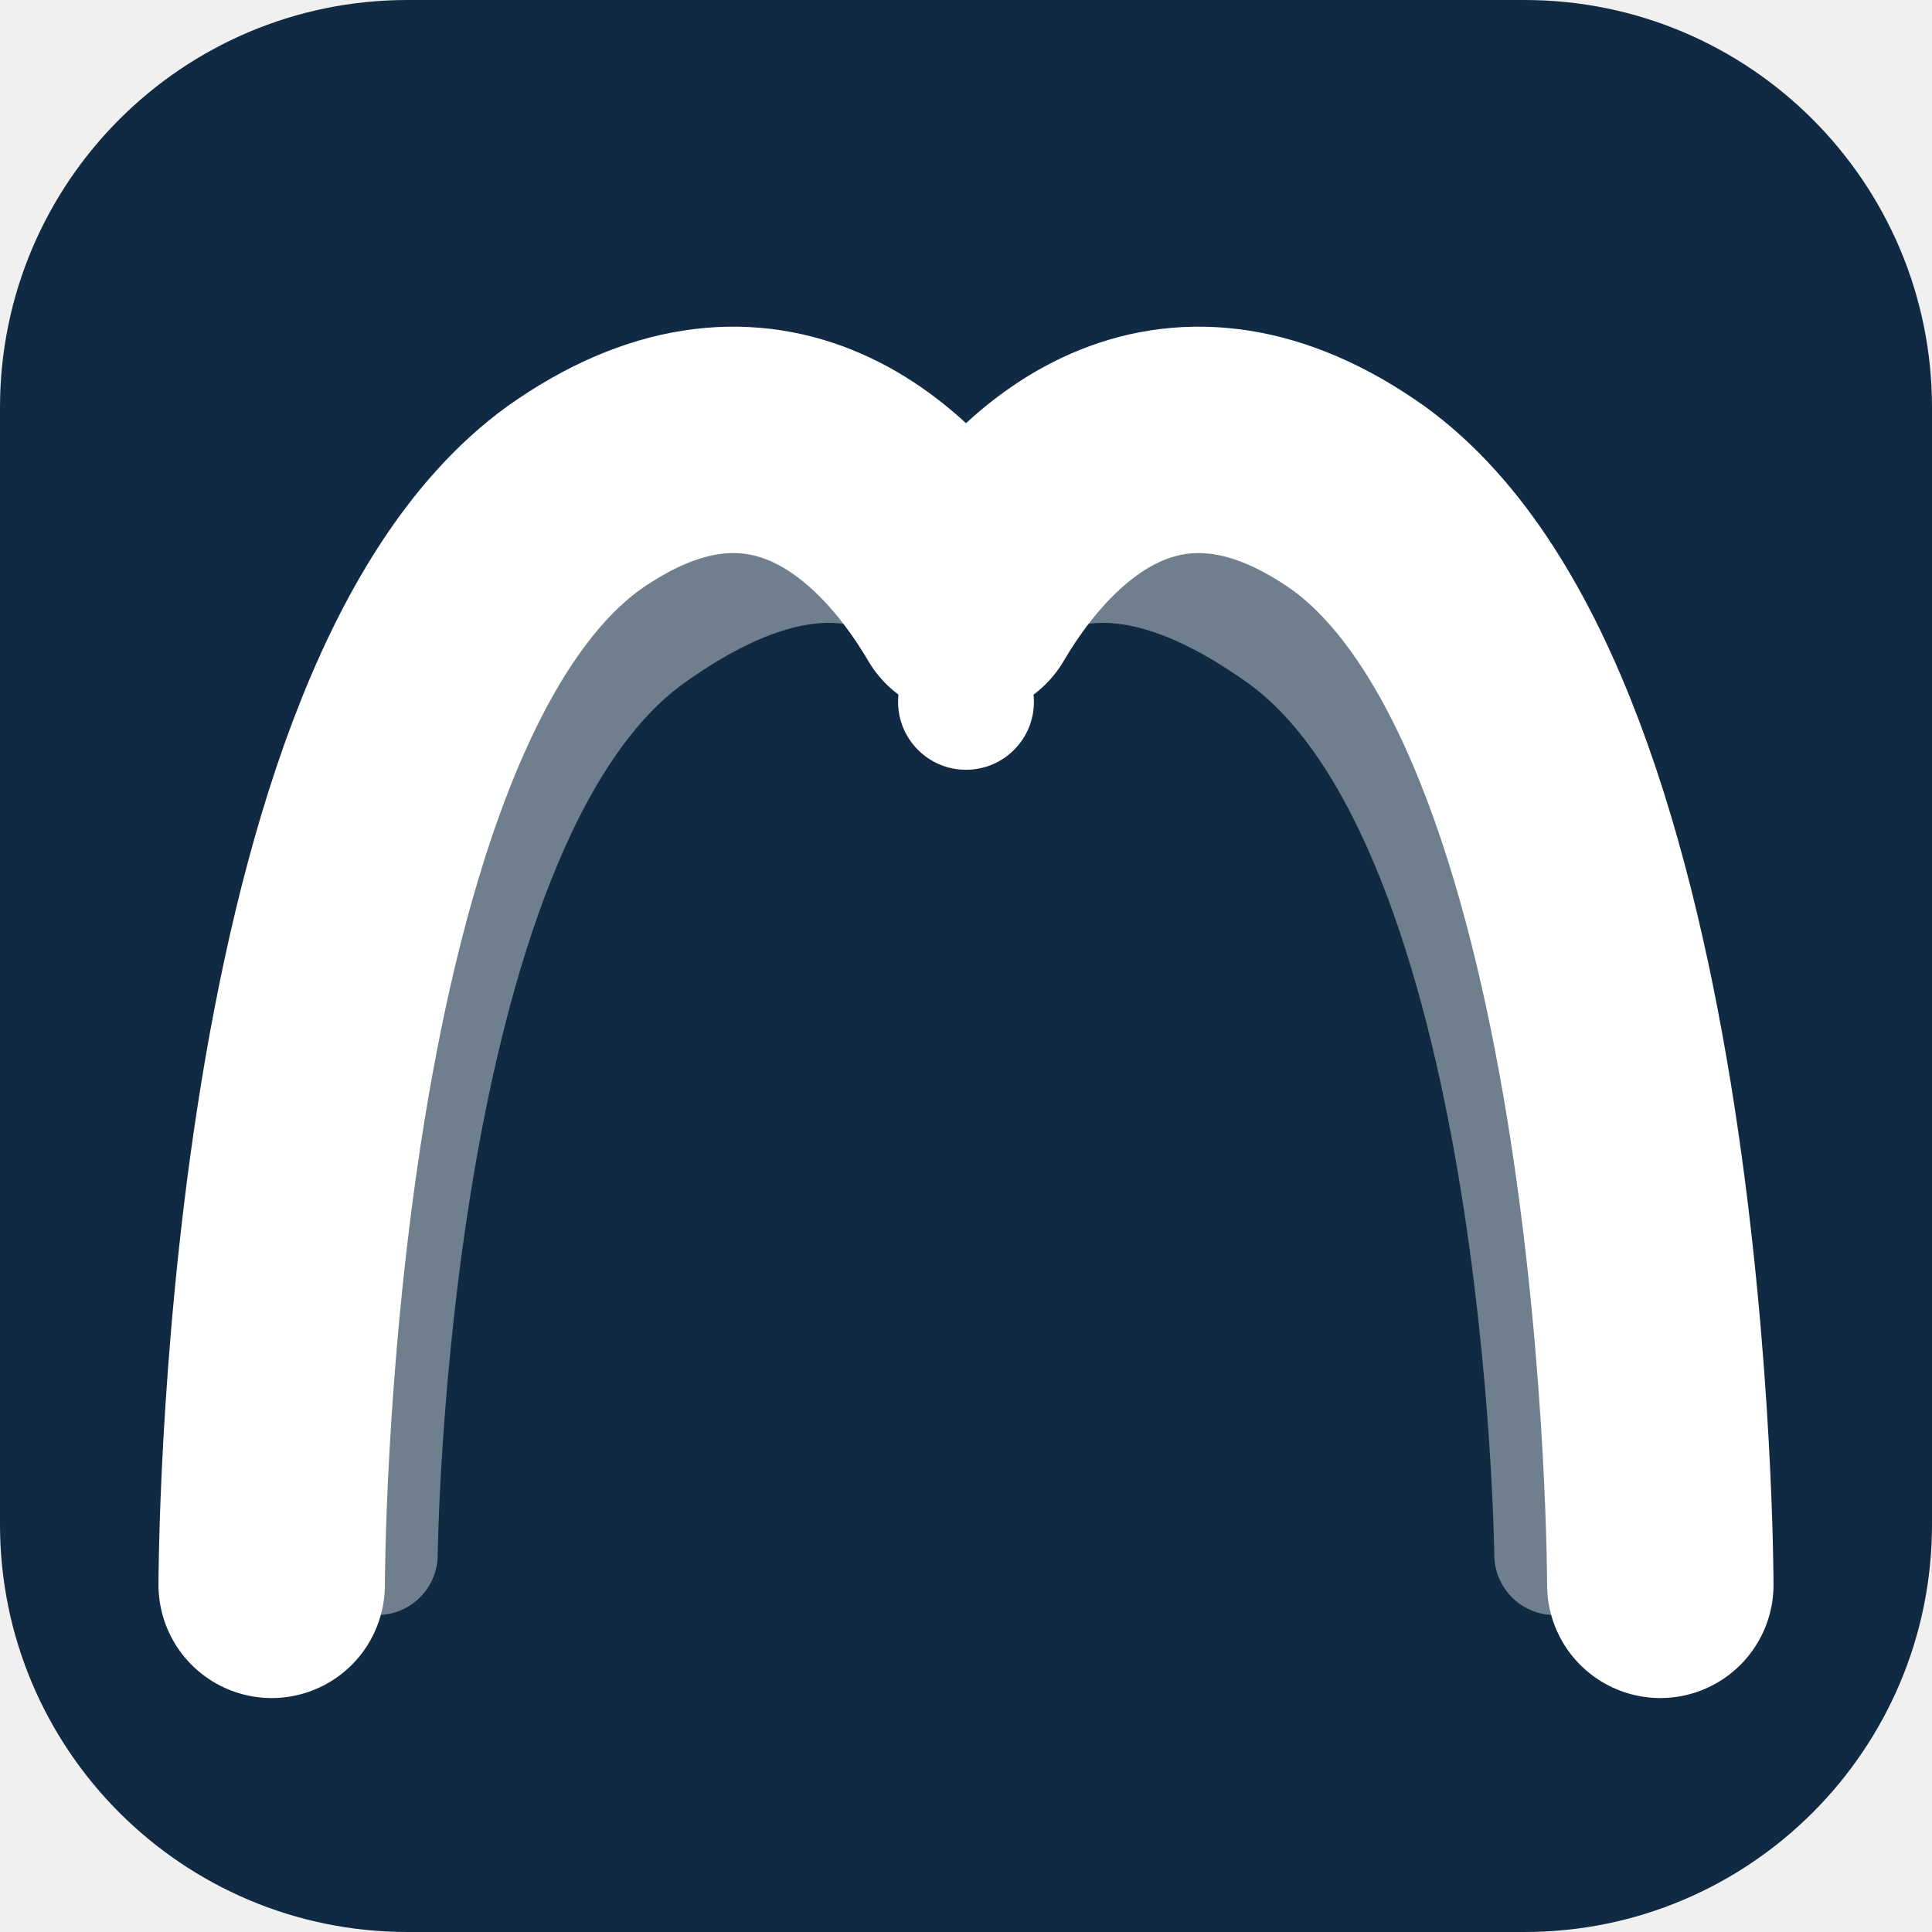
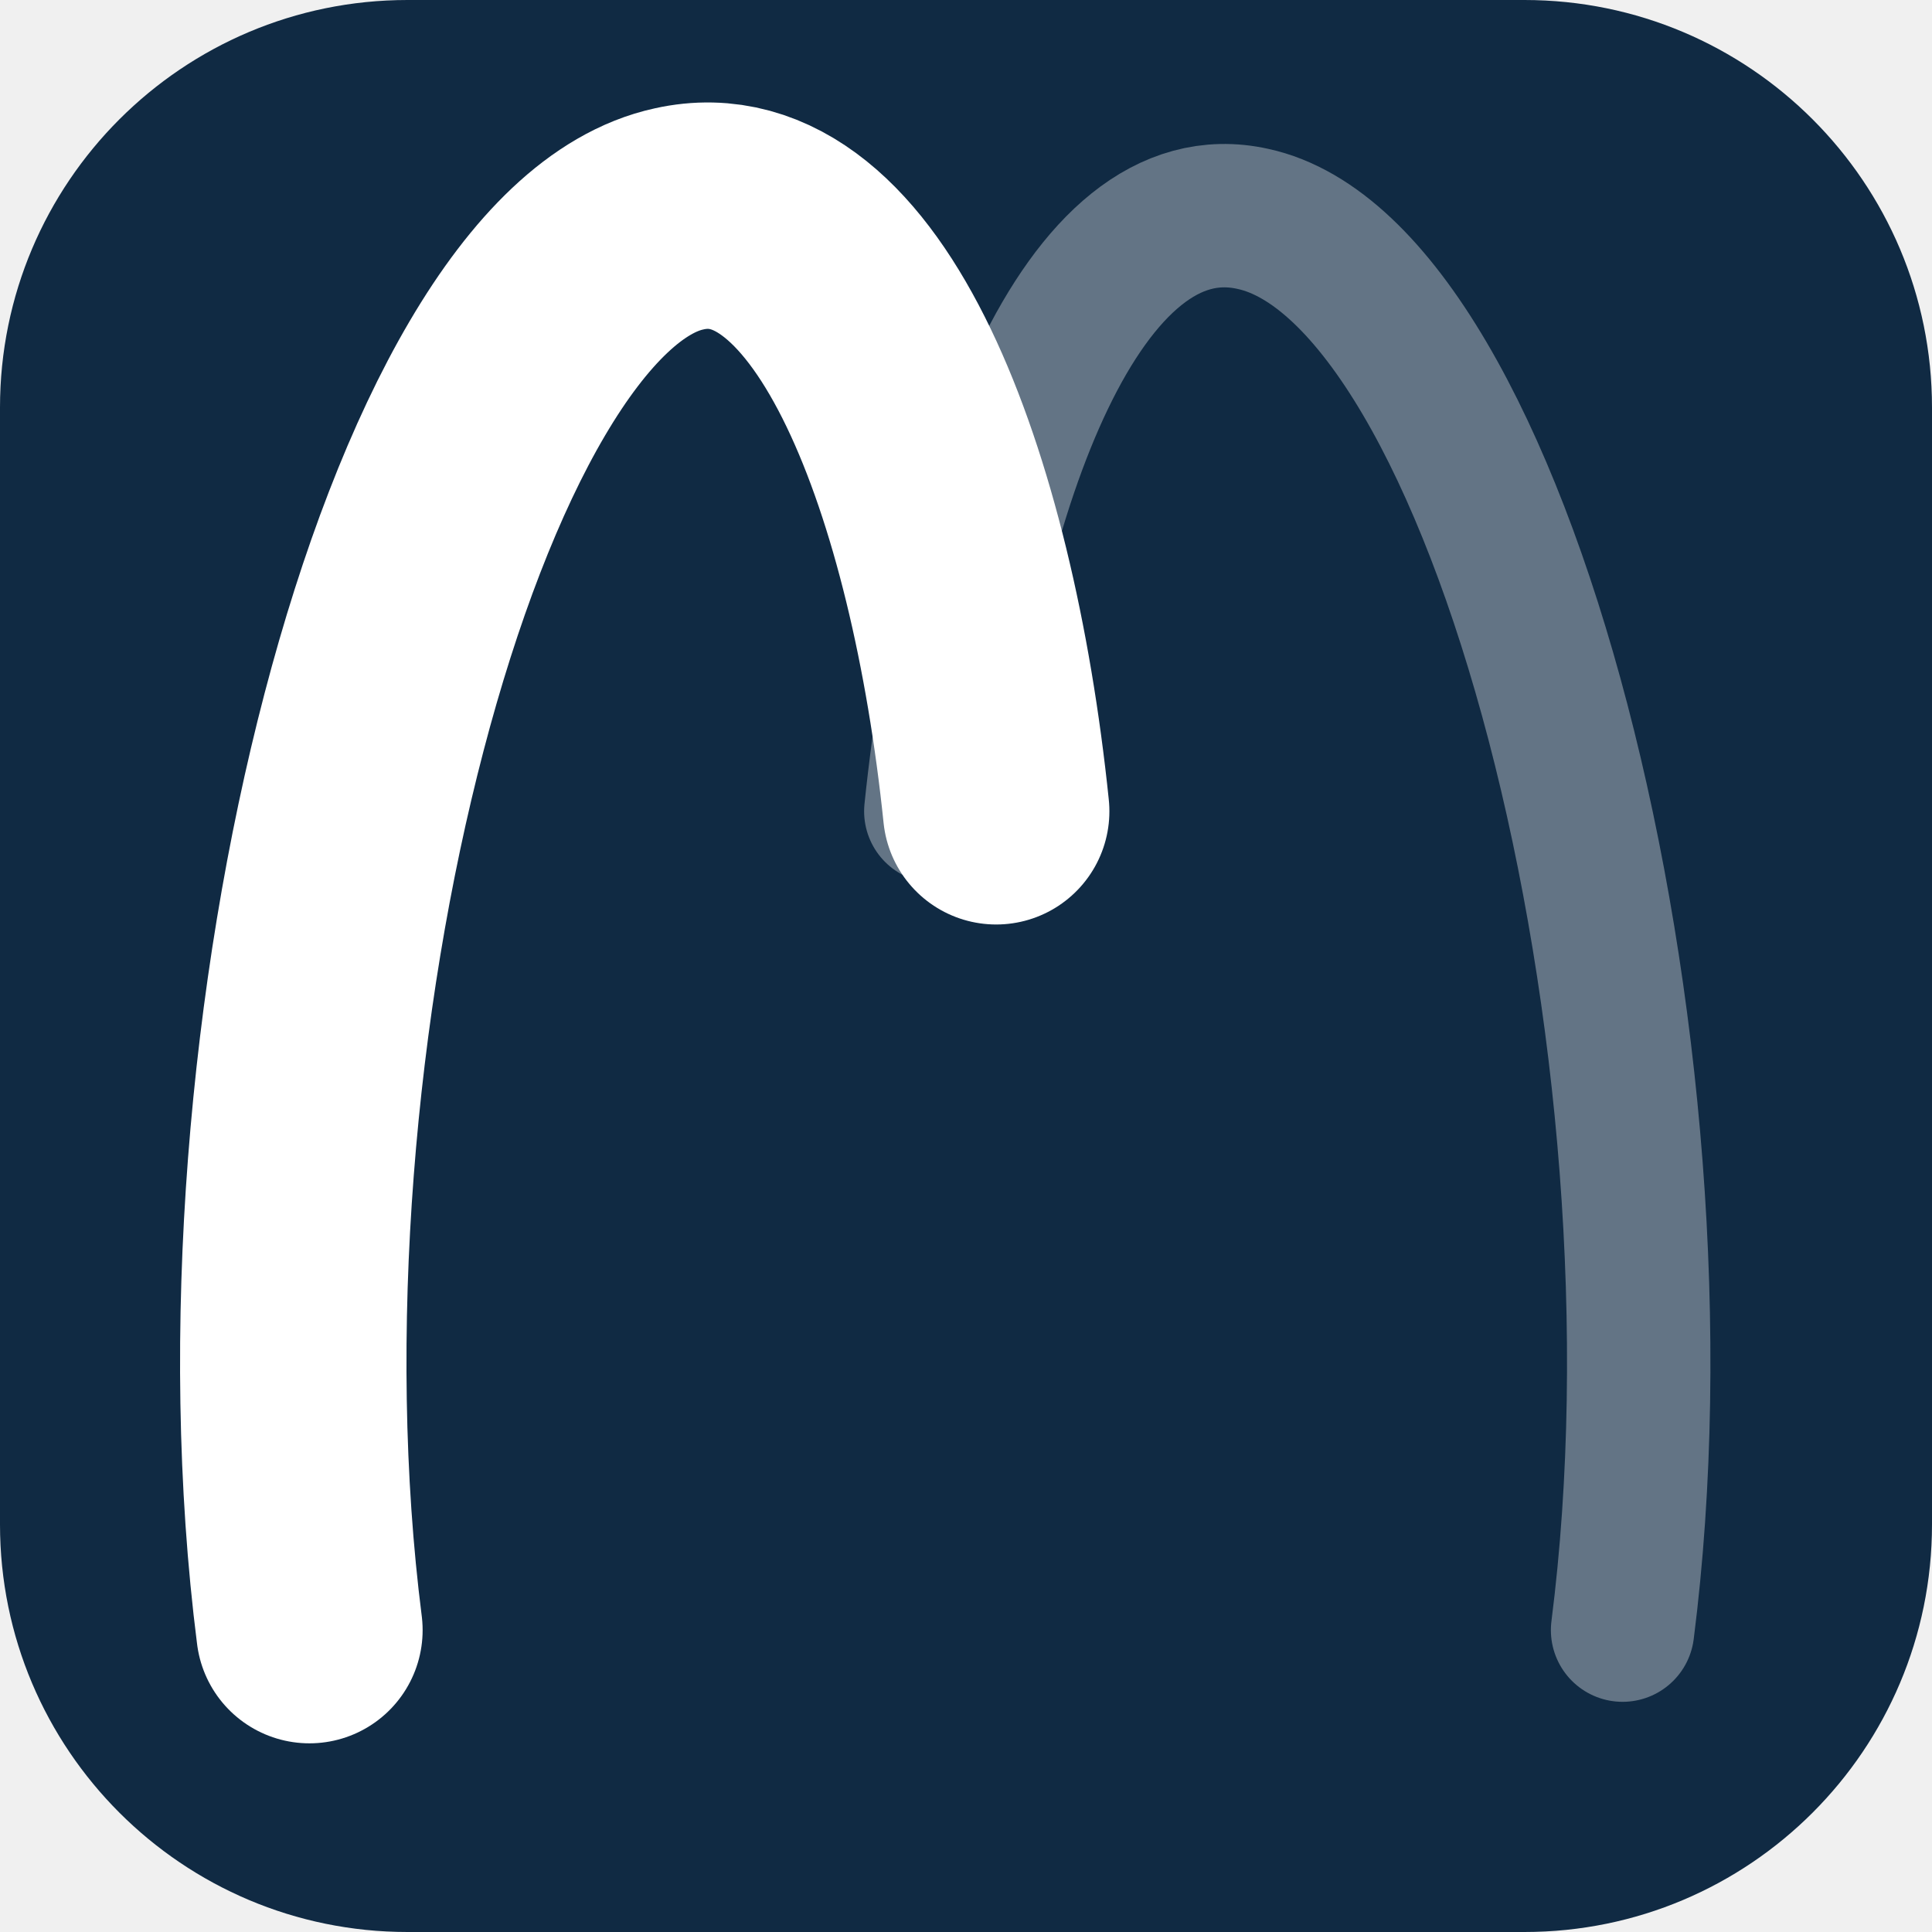
<svg xmlns="http://www.w3.org/2000/svg" viewBox="0 0 512 512" width="512" height="512">
  <defs>
    <clipPath id="rc">
      <rect width="512" height="512" rx="108" />
    </clipPath>
  </defs>
  <g clip-path="url(#rc)">
    <rect width="512" height="512" fill="#102A43" />
-     <path d="M72 420 C72 420 72 190 152 132 C200 98 236 126 256 160 C276 126 312 98 360 132 C440 190 440 420 440 420" fill="none" stroke="#FFFFFF" stroke-width="60" stroke-linecap="round" stroke-linejoin="round" />
-     <path d="M100 412 C100 412 102 218 172 168 C214 138 240 148 256 168 C272 148 298 138 340 168 C410 218 412 412 412 412" fill="none" stroke="#FFFFFF" stroke-width="32" stroke-linecap="round" stroke-linejoin="round" opacity="0.4" />
-     <circle cx="256" cy="186" r="18" fill="#FFFFFF" />
+     <path d="M 82 432 C 62 275, 115 72, 180 58 C 225 48, 255 128, 264 215" stroke="#FFFFFF" stroke-width="60" stroke-linecap="round" fill="none" />
+     <path d="M 430 432 C 450 275, 397 72, 332 58 C 287 48, 257 128, 248 215" stroke="#FFFFFF" stroke-width="38" stroke-linecap="round" fill="none" opacity="0.35" />
+     <circle cx="256" cy="200" r="17" fill="#FFFFFF" />
  </g>
</svg>
